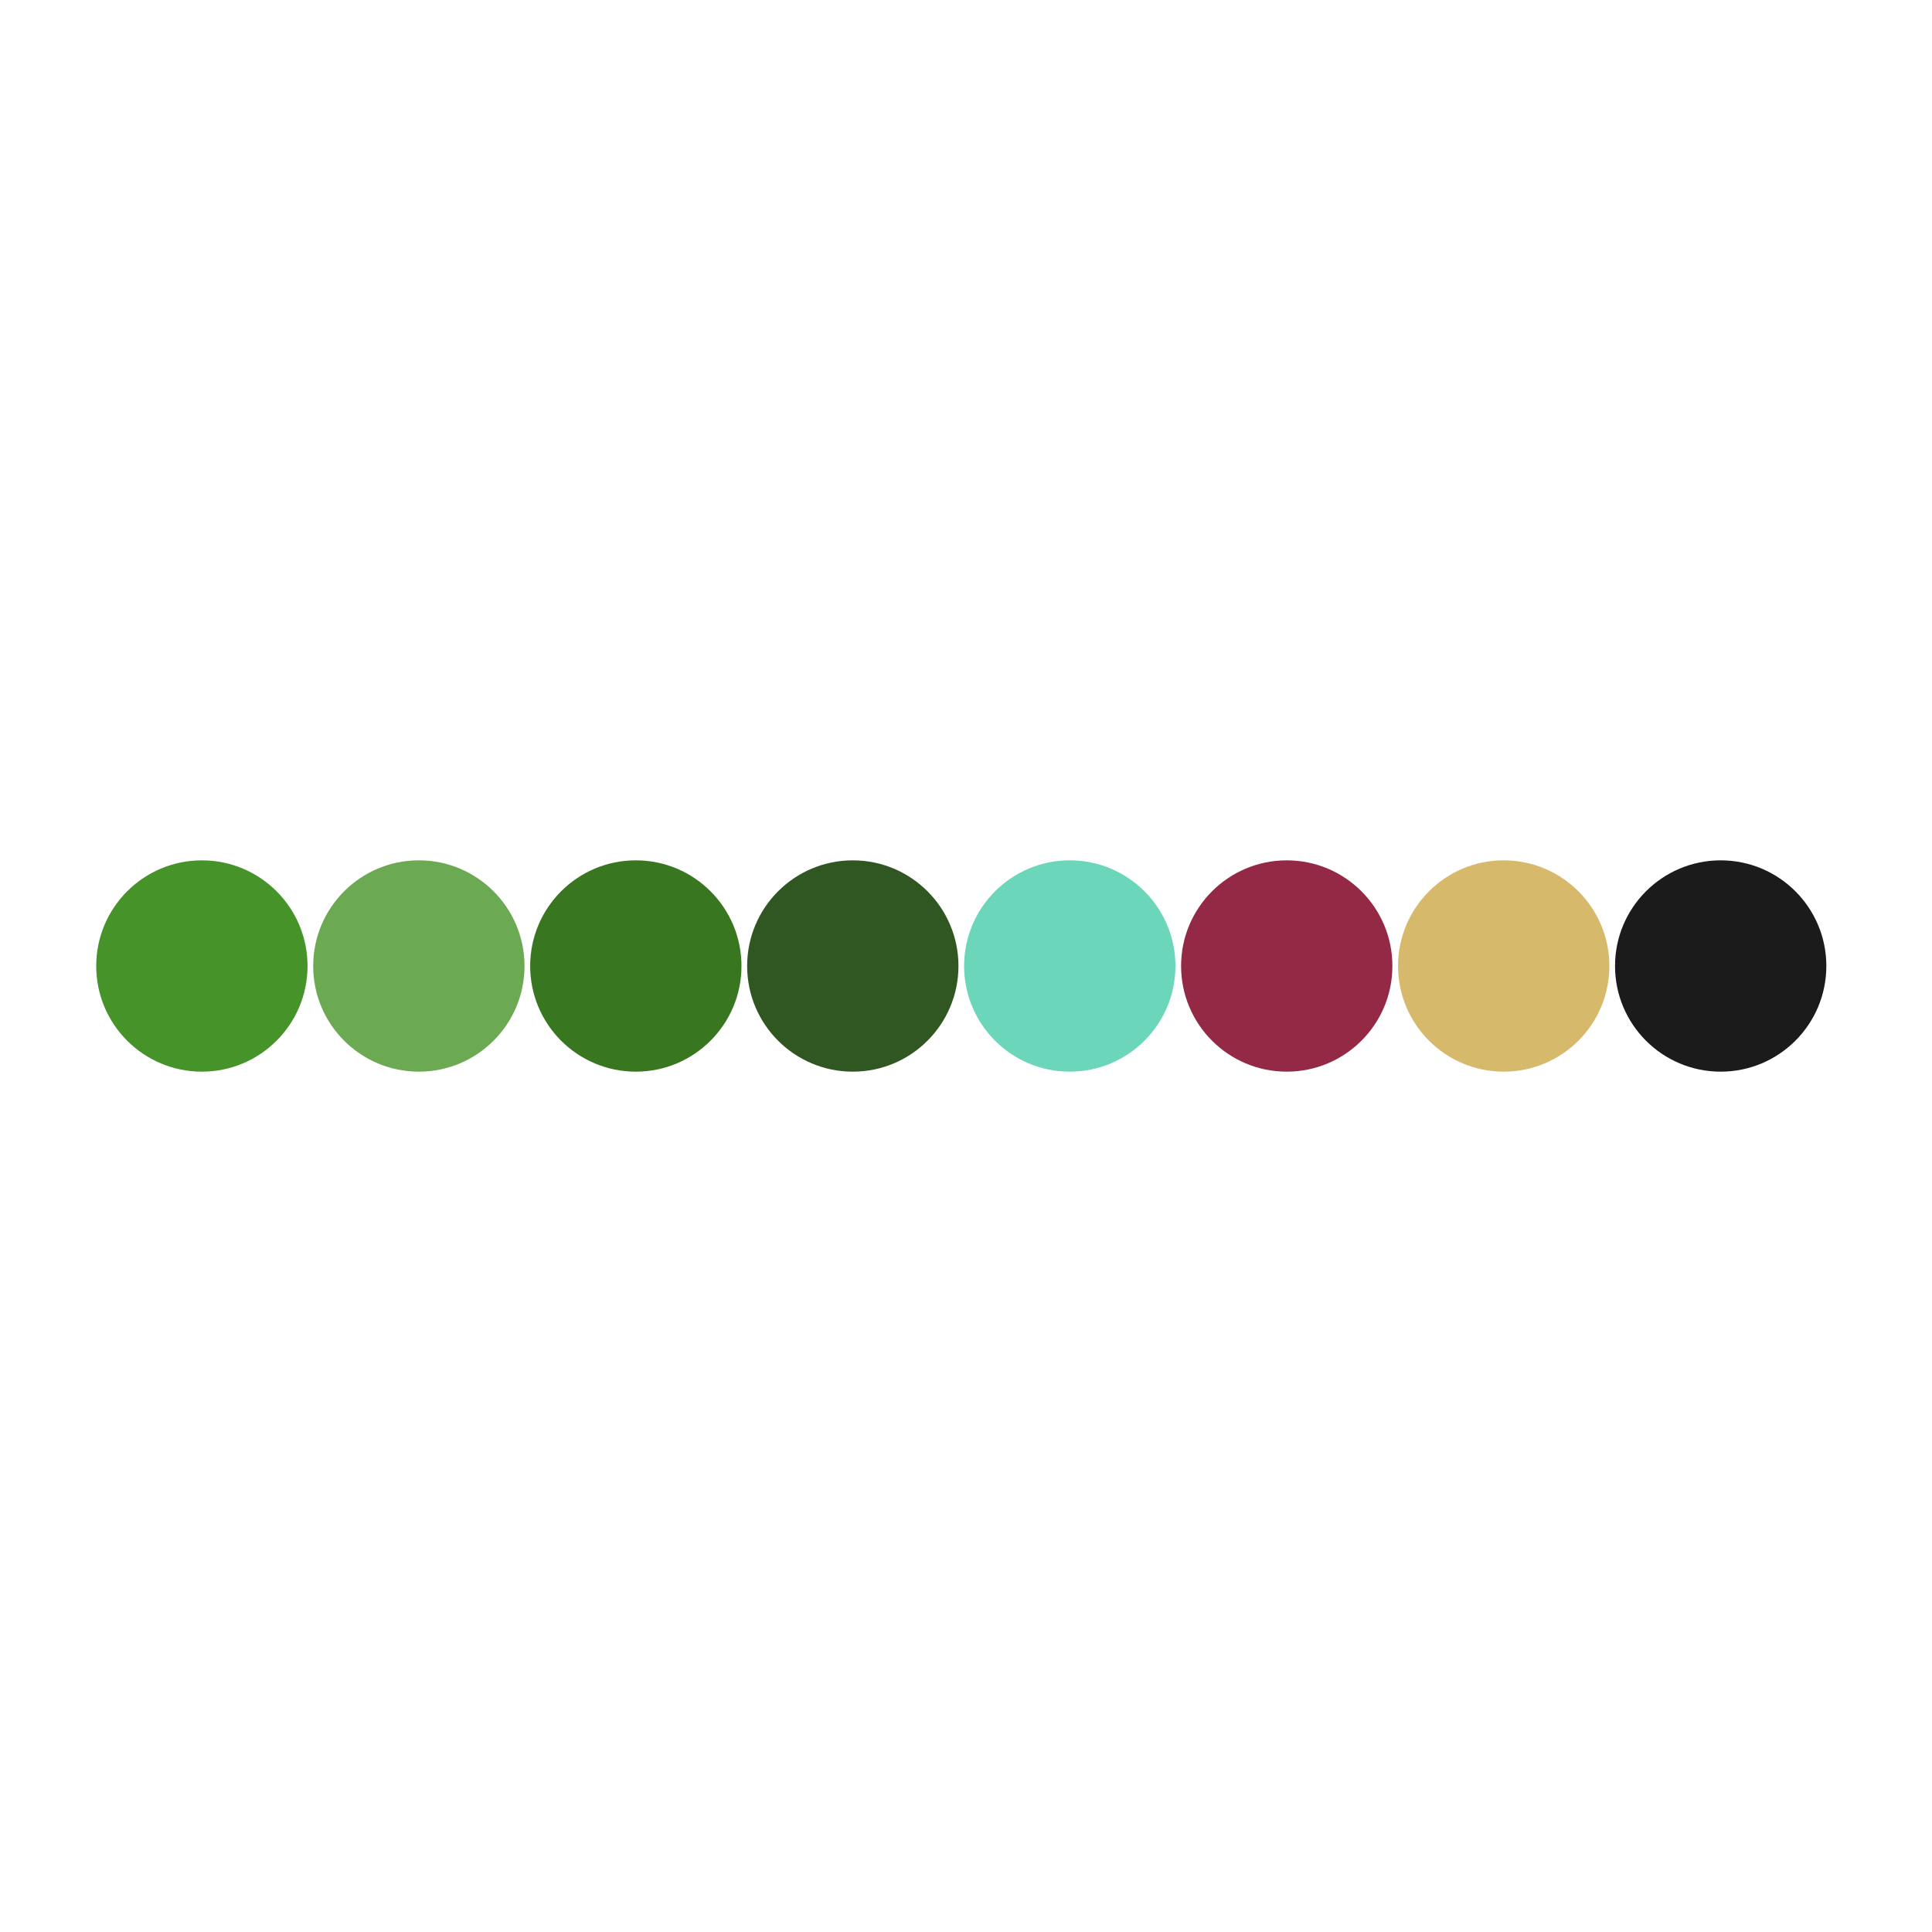
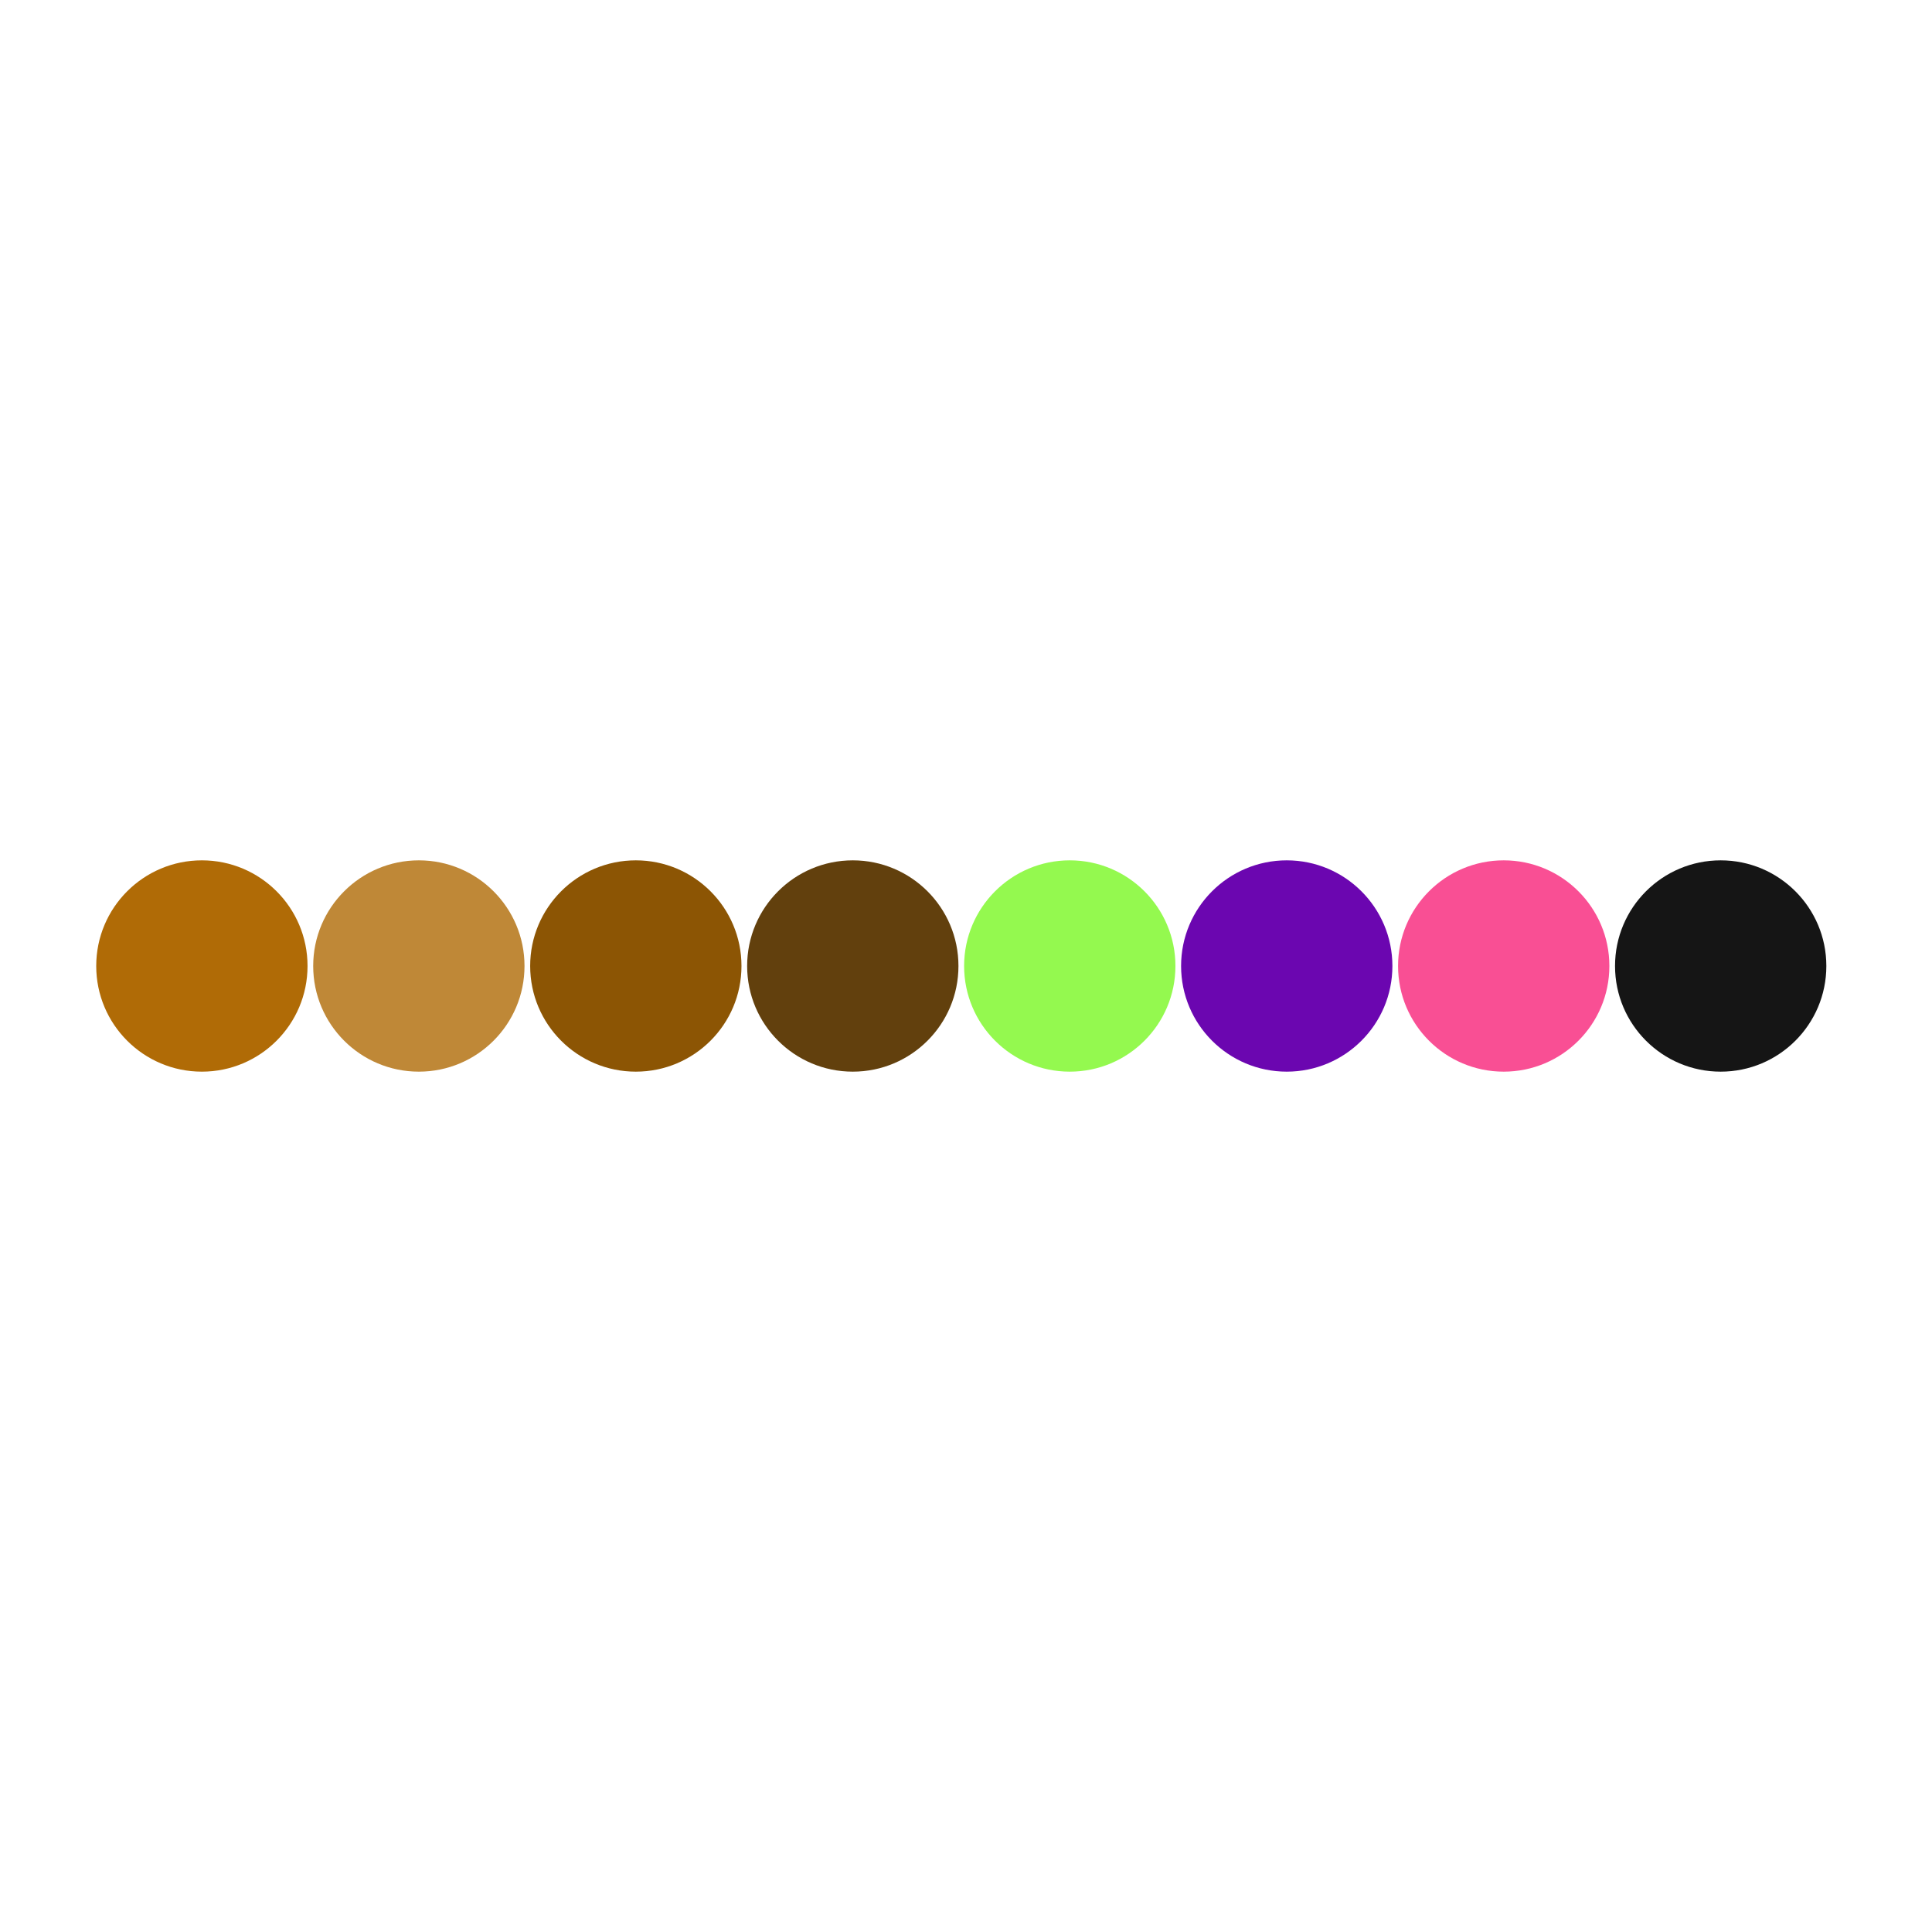
<svg xmlns="http://www.w3.org/2000/svg" width="1024" height="1024" viewBox="0 0 1024 1024">
  <rect x="0" y="0" width="1024" height="1024" fill="#FFFFFF" />
-   <circle cy="512" cx="107" r="56" fill="#469429" />
-   <circle cy="512" cx="222" r="56" fill="#6BA953" />
-   <circle cy="512" cx="337" r="56" fill="#387620" />
-   <circle cy="512" cx="452" r="56" fill="#305722" />
-   <circle cy="512" cx="567" r="56" fill="#6BD6B9" />
-   <circle cy="512" cx="682" r="56" fill="#942946" />
-   <circle cy="512" cx="797" r="56" fill="#D6B96B" />
-   <circle cy="512" cx="912" r="56" fill="#1B1B1B" />
+   <circle cy="512" cx="107" r="56" fill="#B06B06" />
+   <circle cy="512" cx="222" r="56" fill="#BF8837" />
+   <circle cy="512" cx="337" r="56" fill="#8C5504" />
+   <circle cy="512" cx="452" r="56" fill="#62400D" />
+   <circle cy="512" cx="567" r="56" fill="#94F94F" />
+   <circle cy="512" cx="682" r="56" fill="#6B06B0" />
+   <circle cy="512" cx="797" r="56" fill="#F94F94" />
+   <circle cy="512" cx="912" r="56" fill="#151515" />
</svg>
